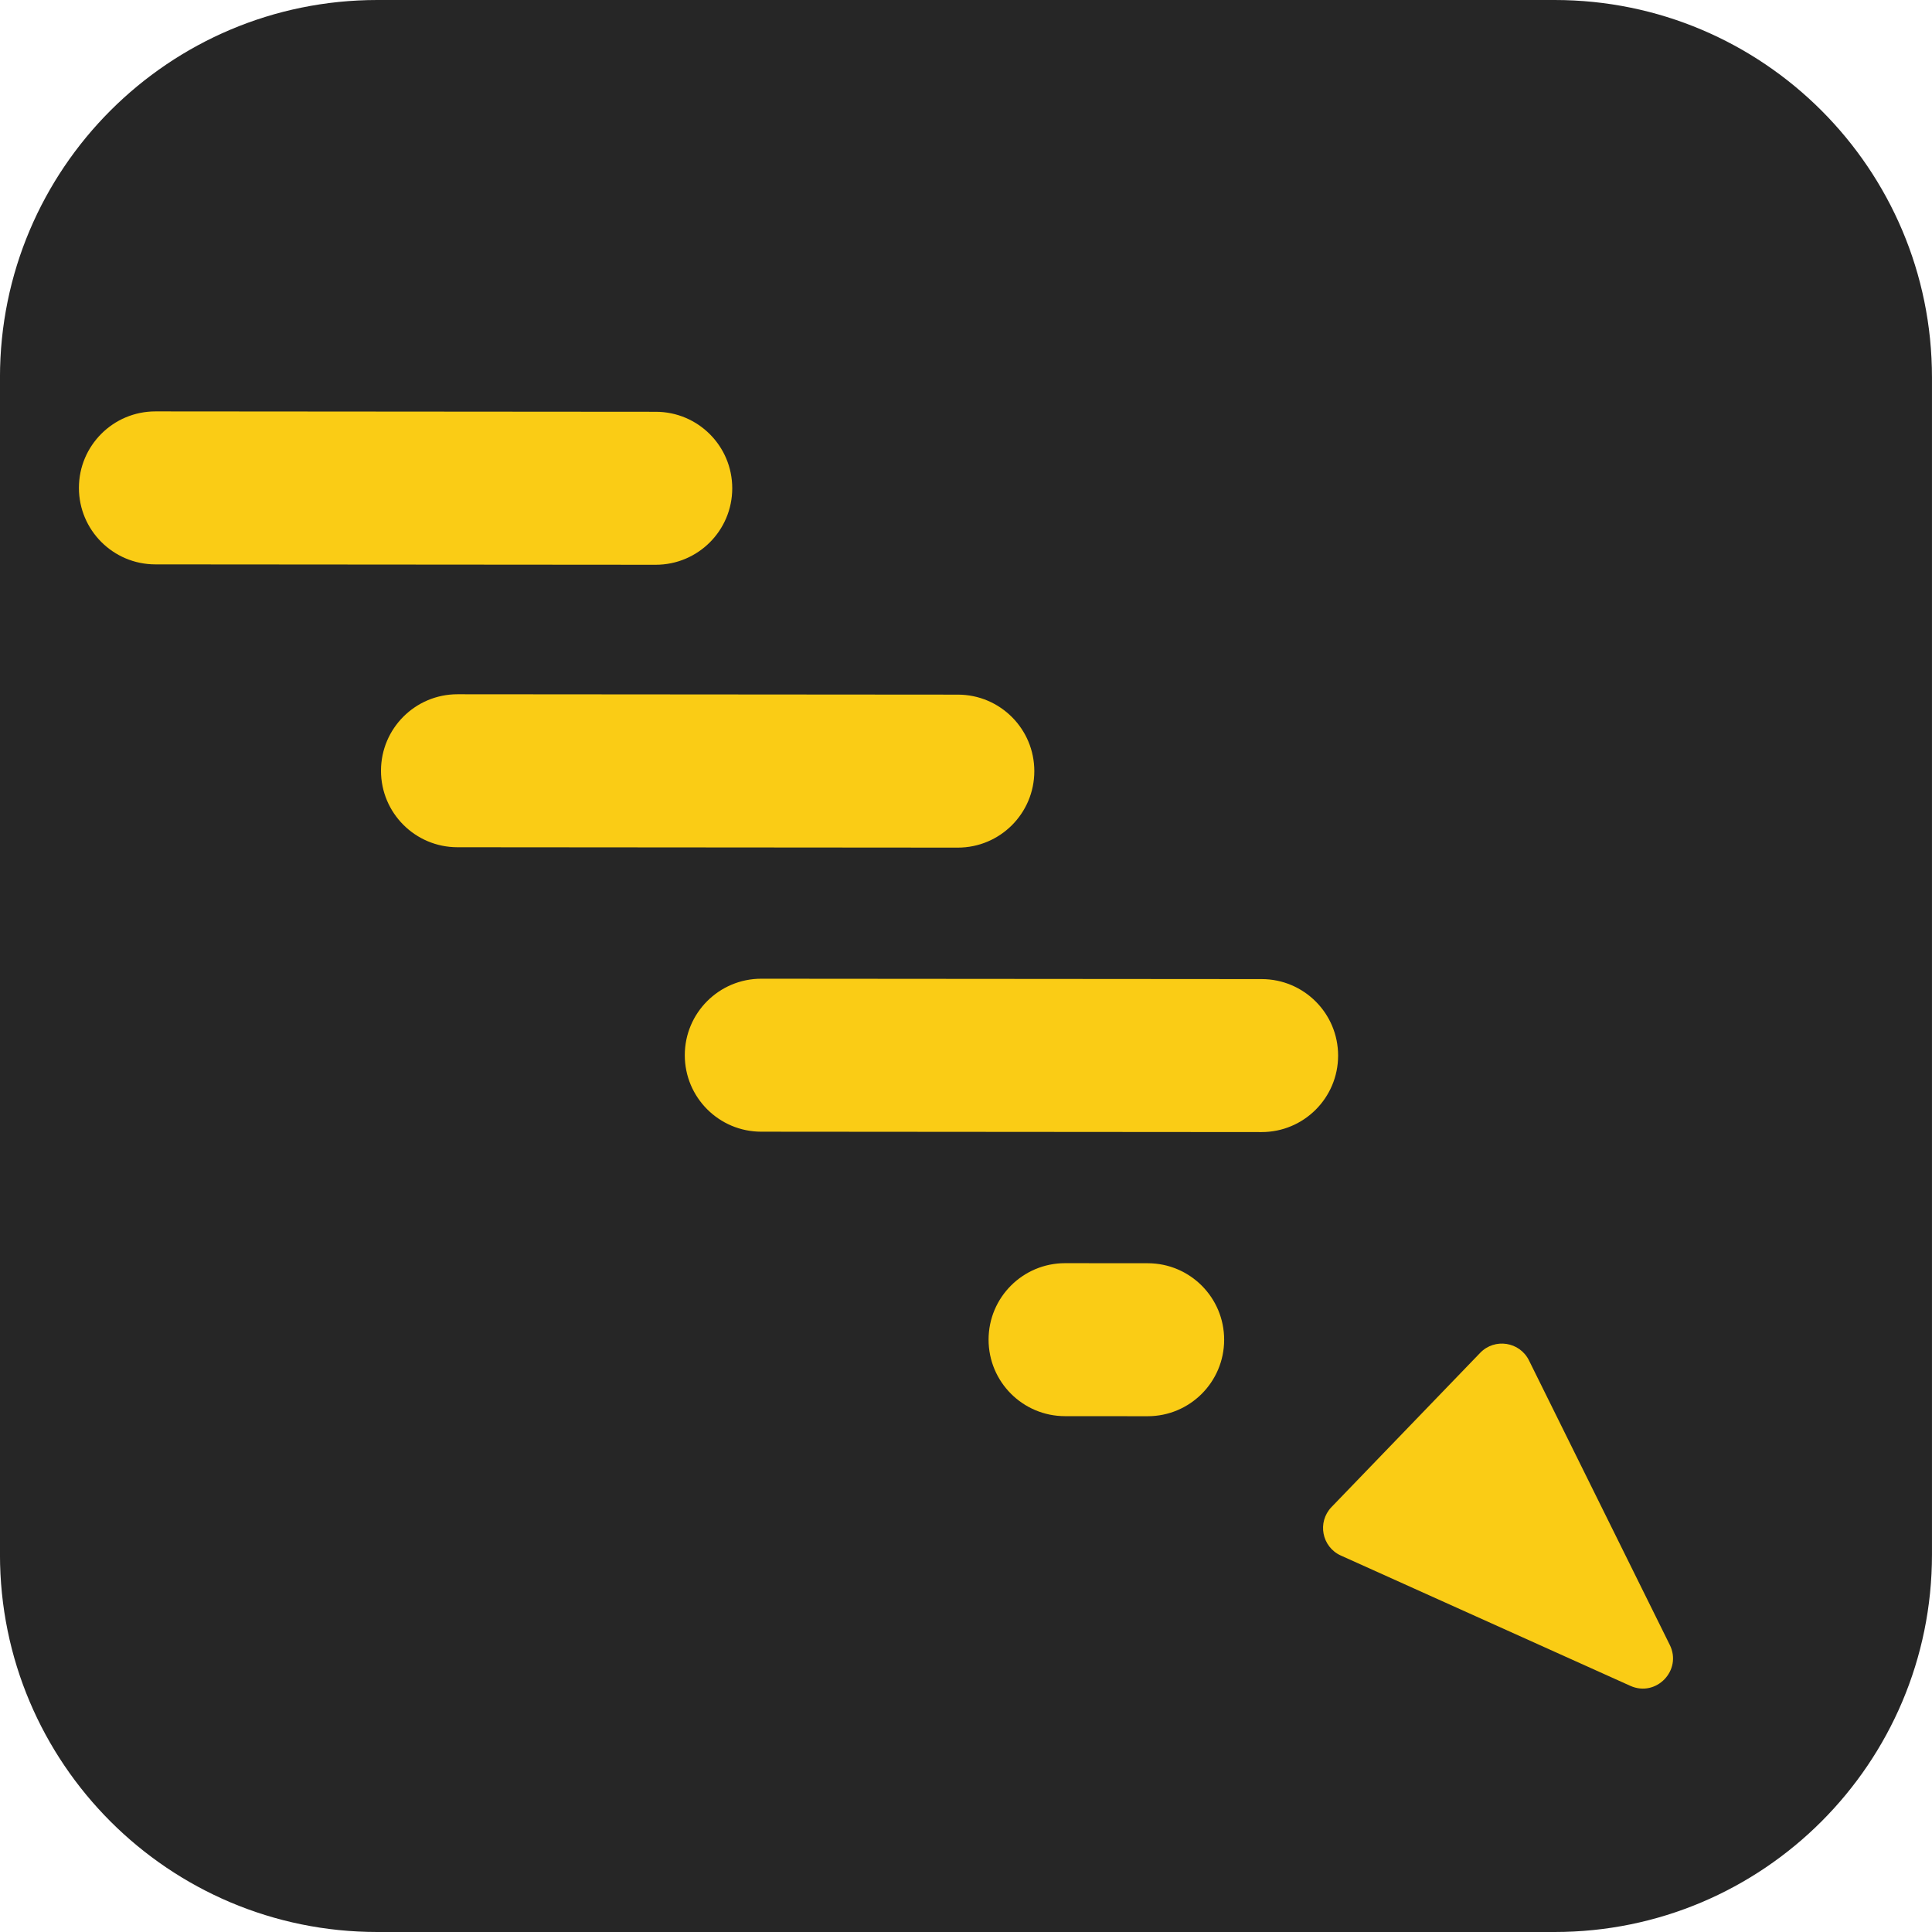
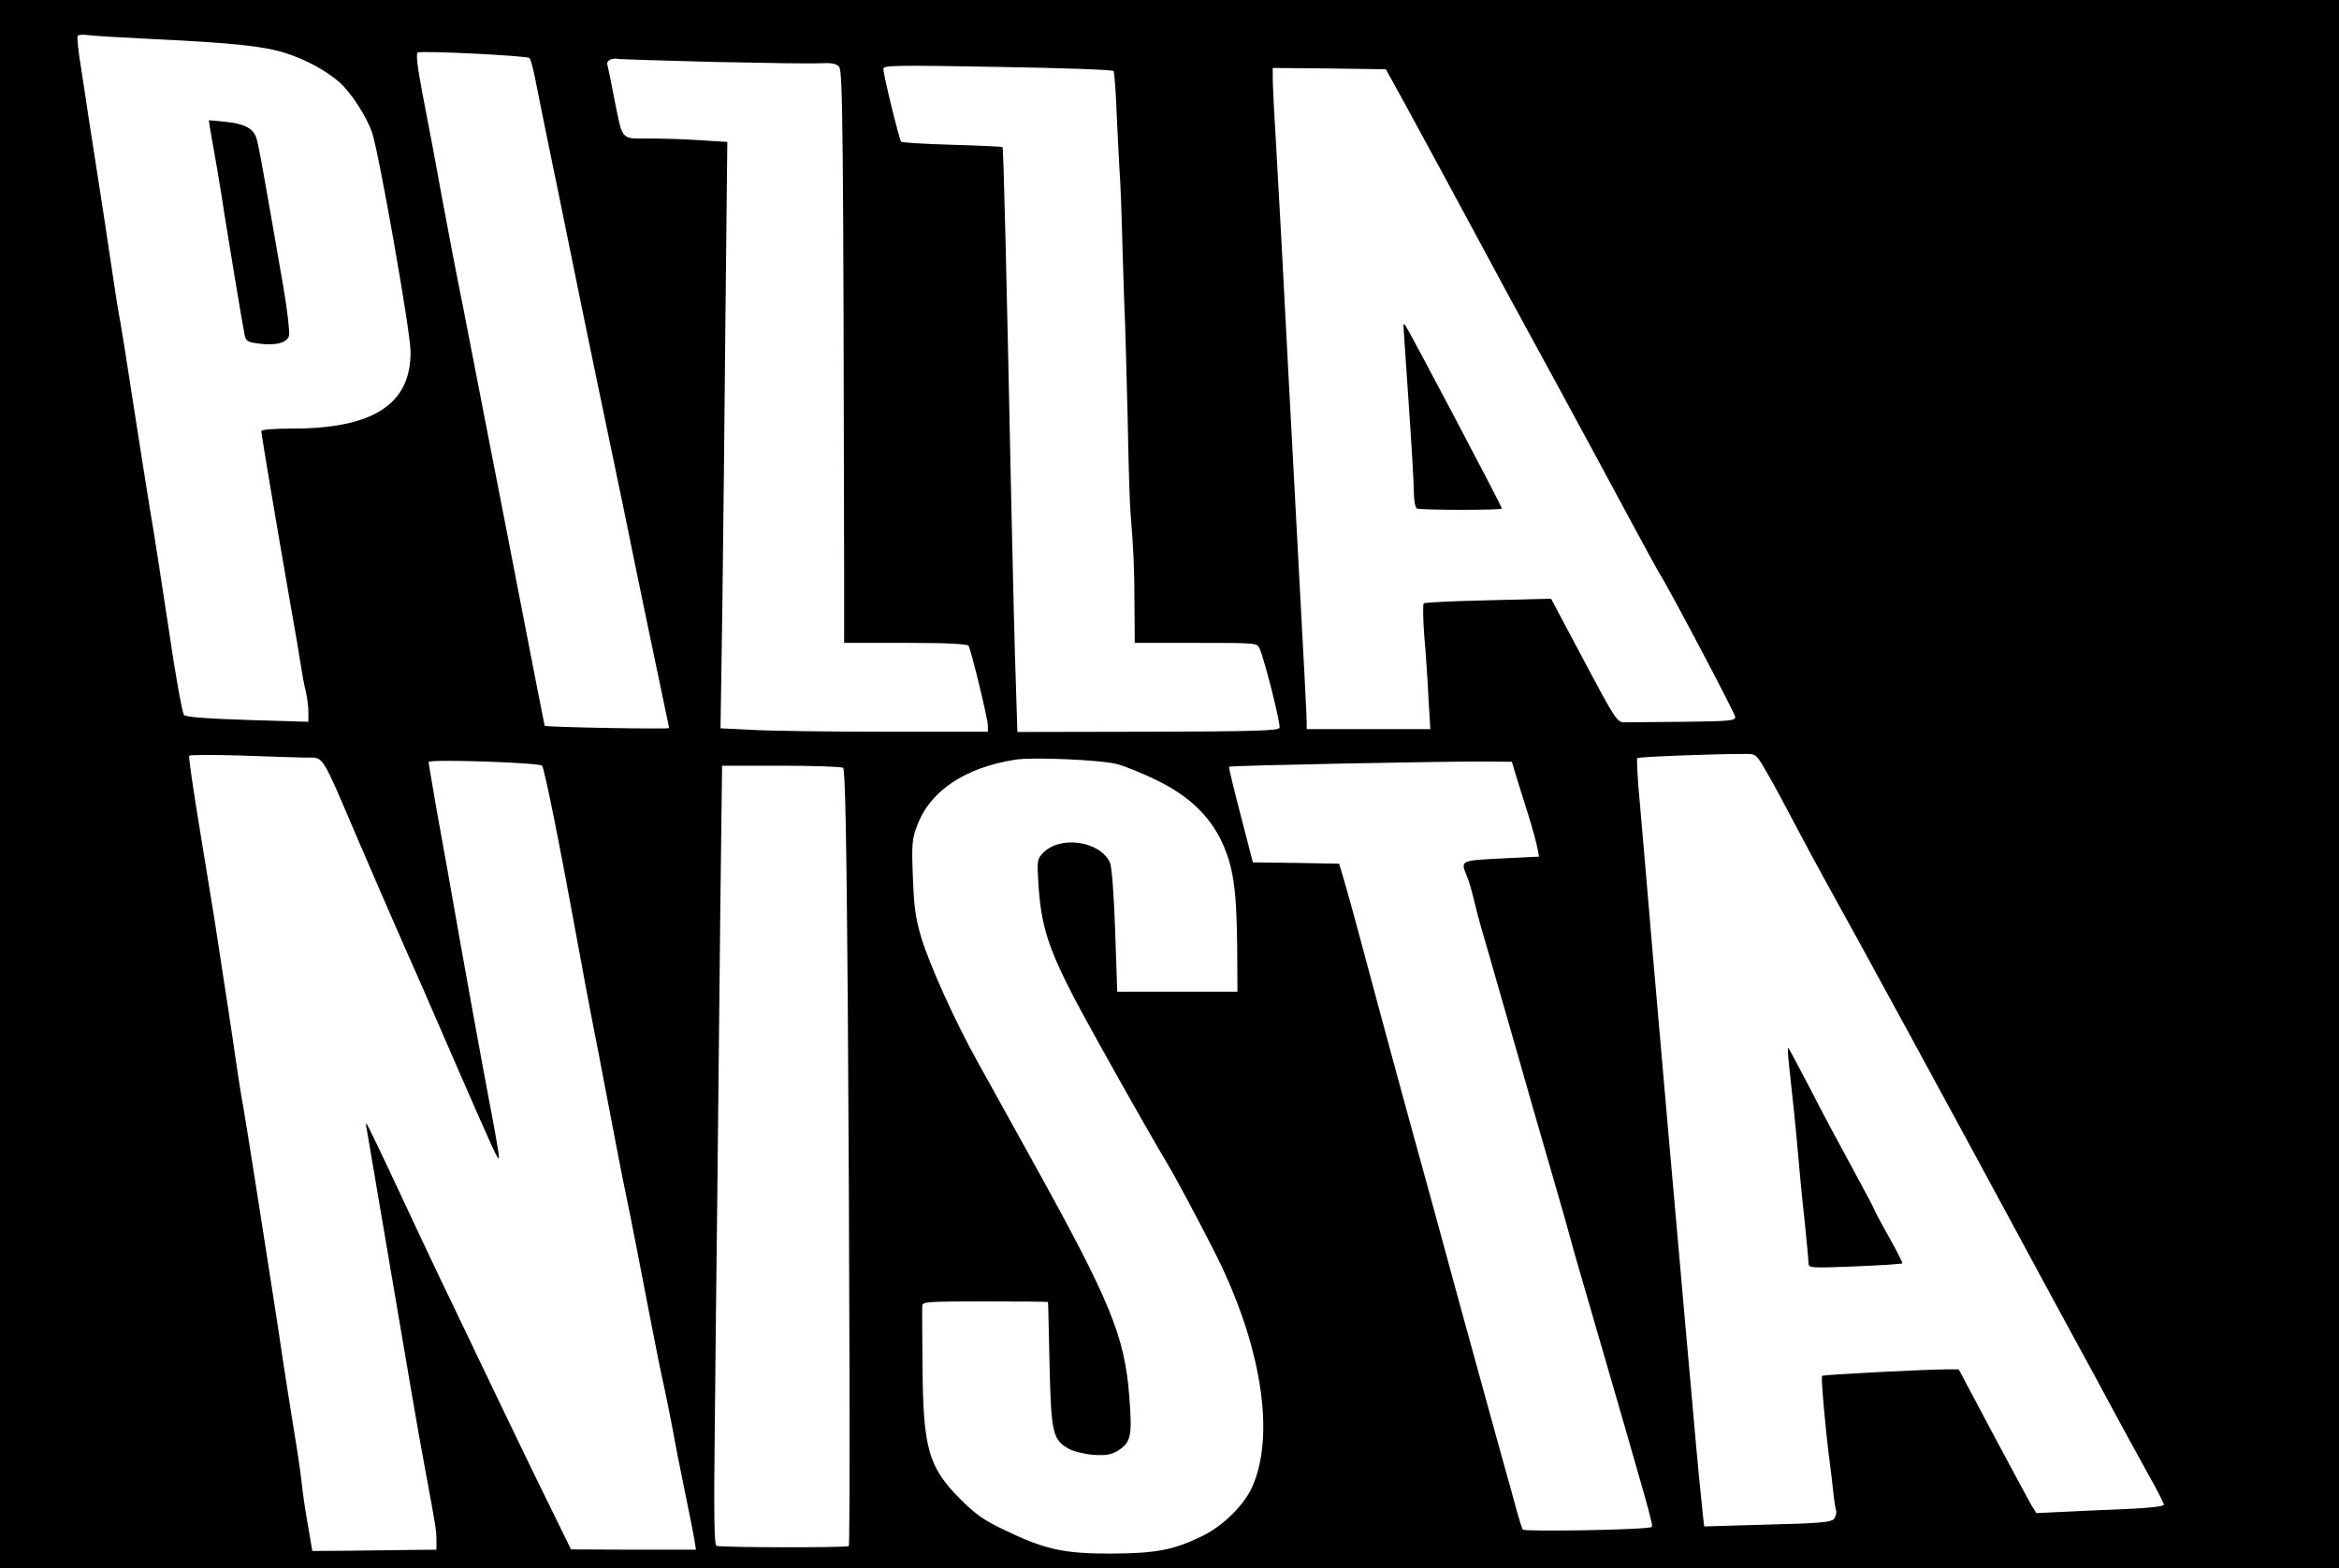
- <svg xmlns="http://www.w3.org/2000/svg" width="512" height="512" viewBox="0 0 512 512" fill="none">
-   <rect x="-0.006" y="-0" width="512" height="512" rx="100" fill="#262626" />
-   <rect x="20.93" y="109.01" width="173.138" height="40.543" rx="20.271" transform="rotate(0.0432252 20.9297 109.01)" fill="#FACC15" />
-   <rect x="100.982" y="183.969" width="173.138" height="40.543" rx="20.271" transform="rotate(0.0432252 100.982 183.969)" fill="#FACC15" />
-   <rect x="181.491" y="259.354" width="173.138" height="40.543" rx="20.271" transform="rotate(0.0432252 181.491 259.354)" fill="#FACC15" />
-   <rect x="261.998" y="334.739" width="62.431" height="40.543" rx="20.271" transform="rotate(0.0432252 261.998 334.739)" fill="#FACC15" />
-   <path d="M442.513 435.922C445.843 442.651 438.906 449.847 432.059 446.766L355.339 412.235C350.291 409.962 349.021 403.373 352.863 399.387L392.264 358.515C396.106 354.53 402.737 355.557 405.193 360.519L442.513 435.922Z" fill="#FACC15" />
+ <svg xmlns="http://www.w3.org/2000/svg" version="1.0" width="89.5pt" height="60pt" viewBox="0 0 895 600" preserveAspectRatio="xMidYMid meet">
+   <g transform="translate(0,600) scale(0.1,-0.1)" fill="#000000" stroke="none">
+     <path d="M0 3000 l0 -3000 4475 0 4475 0 0 3000 0 3000 -4475 0 -4475 0 0 -3000z m595 2850 c290 -14 410 -26 494 -52 75 -23 158 -67 209 -112 45 -39 106 -134 126 -194 27 -82 147 -763 147 -837 2 -201 -142 -295 -452 -295 -76 0 -119 -4 -119 -10 0 -11 50 -310 110 -655 18 -99 36 -207 41 -240 5 -33 13 -78 19 -100 5 -22 10 -57 10 -78 l0 -39 -232 7 c-153 5 -237 11 -244 19 -6 6 -33 153 -58 326 -26 173 -58 380 -72 460 -13 80 -42 262 -64 405 -22 143 -44 283 -49 310 -6 28 -22 129 -36 225 -14 96 -37 247 -51 335 -14 88 -29 189 -35 225 -5 36 -18 119 -28 185 -11 66 -17 123 -14 128 2 4 19 5 36 3 18 -3 136 -10 262 -16z m1431 -72 c4 -4 13 -36 20 -70 7 -35 30 -151 52 -258 22 -107 59 -285 81 -395 22 -110 72 -353 111 -540 39 -187 82 -392 95 -455 53 -263 147 -710 160 -772 8 -37 15 -70 15 -74 0 -5 -472 3 -476 9 0 1 -15 74 -32 162 -17 88 -49 252 -71 365 -22 113 -69 358 -106 545 -36 187 -83 428 -104 535 -22 107 -58 296 -81 420 -22 124 -55 296 -72 384 -20 105 -27 160 -20 165 13 8 418 -12 428 -21z m704 -15 c190 -4 372 -7 406 -5 47 2 64 -1 75 -14 14 -17 16 -266 19 -1921 l0 -283 234 0 c159 0 237 -4 242 -11 10 -17 74 -279 74 -306 l0 -23 -388 0 c-214 0 -444 3 -512 7 l-123 6 7 461 c3 254 9 758 12 1122 l7 661 -99 6 c-54 4 -143 7 -197 7 -114 0 -103 -13 -137 155 -12 61 -23 118 -26 127 -5 17 18 28 46 22 8 -1 170 -6 360 -11z m1531 -35 c3 -5 9 -80 12 -166 4 -87 9 -184 11 -217 3 -33 8 -163 11 -290 4 -126 8 -257 10 -290 1 -33 6 -199 10 -370 3 -170 8 -332 11 -359 11 -133 15 -213 15 -348 l1 -148 234 0 c234 0 234 0 244 -22 21 -50 81 -290 76 -303 -4 -11 -89 -14 -504 -15 l-499 -1 -6 188 c-4 103 -11 406 -17 673 -19 912 -30 1374 -34 1377 -1 2 -88 6 -192 9 -104 3 -192 8 -196 12 -7 8 -68 256 -68 279 0 13 51 14 438 7 255 -4 440 -11 443 -16z m1119 -133 c73 -134 194 -357 268 -495 50 -94 149 -277 320 -590 82 -151 200 -369 262 -485 62 -115 116 -214 120 -220 22 -29 290 -536 290 -549 0 -14 -25 -16 -195 -18 -107 -1 -209 -2 -226 -2 -31 -1 -34 3 -158 236 l-126 237 -240 -6 c-132 -3 -243 -8 -247 -12 -4 -3 -3 -60 2 -126 6 -66 13 -173 16 -237 l7 -118 -236 0 -237 0 0 28 c0 16 -11 236 -25 488 -13 252 -34 632 -45 844 -20 394 -33 624 -50 927 -6 94 -10 187 -10 207 l0 36 216 -2 217 -3 77 -140z m-4213 -2494 c75 -1 56 29 208 -326 59 -137 133 -308 165 -380 32 -71 117 -265 188 -430 167 -383 181 -414 181 -393 1 9 -17 111 -39 225 -33 175 -91 493 -155 858 -8 44 -28 157 -45 250 -16 94 -30 174 -30 179 0 12 422 -2 434 -14 9 -9 66 -291 146 -730 11 -63 32 -171 45 -240 14 -69 38 -197 55 -285 43 -224 59 -310 75 -385 16 -76 63 -317 100 -510 14 -74 35 -178 47 -230 11 -52 26 -129 34 -170 7 -41 27 -142 44 -225 17 -82 34 -167 37 -187 l6 -38 -239 0 -239 1 -99 202 c-55 111 -157 324 -228 472 -71 149 -150 313 -175 365 -25 52 -97 205 -160 340 -63 135 -117 247 -120 250 -3 3 -3 -8 1 -25 3 -16 46 -271 96 -565 50 -294 103 -607 120 -695 48 -260 50 -270 50 -308 l0 -37 -102 -1 c-57 -1 -164 -2 -238 -3 l-135 -1 -17 100 c-10 55 -20 125 -23 155 -3 30 -16 123 -30 205 -13 83 -32 200 -41 260 -9 61 -24 162 -34 225 -10 63 -39 248 -64 410 -25 162 -51 320 -56 350 -6 30 -17 100 -25 155 -12 86 -47 315 -84 555 -6 36 -31 190 -56 343 -25 152 -44 281 -41 285 2 4 89 4 193 1 103 -4 216 -7 250 -8z m5596 -61 c24 -41 74 -134 111 -205 38 -72 90 -168 116 -215 100 -179 496 -906 738 -1355 41 -77 116 -214 165 -305 49 -91 102 -187 117 -215 15 -27 46 -86 70 -130 50 -93 73 -134 146 -267 30 -53 54 -101 54 -106 0 -6 -59 -13 -137 -16 -76 -3 -186 -8 -245 -11 l-106 -5 -20 32 c-10 18 -77 142 -148 275 l-129 243 -45 0 c-78 0 -474 -20 -478 -25 -5 -4 14 -214 28 -320 5 -38 12 -95 15 -125 3 -30 8 -62 11 -71 2 -8 -2 -22 -8 -31 -11 -13 -52 -17 -255 -22 l-242 -7 -5 43 c-5 45 -19 184 -36 378 -5 63 -17 189 -25 280 -51 575 -99 1120 -130 1480 -19 228 -42 491 -50 584 -9 93 -13 171 -10 175 6 5 283 16 413 16 42 0 42 0 85 -75z m-2488 36 c33 -9 101 -37 152 -62 122 -60 200 -134 248 -235 44 -94 57 -182 59 -404 l1 -170 -230 0 -230 0 -8 235 c-5 144 -13 245 -20 260 -40 83 -192 104 -257 35 -22 -23 -22 -29 -16 -127 13 -181 46 -268 224 -588 99 -179 240 -426 267 -470 26 -42 111 -200 177 -330 185 -360 241 -714 147 -915 -32 -68 -112 -146 -189 -183 -111 -54 -177 -66 -350 -67 -182 0 -253 16 -410 92 -76 36 -109 60 -166 117 -122 123 -142 194 -144 511 -1 116 -2 218 -1 228 1 16 19 17 241 17 132 0 240 -1 240 -2 1 -2 3 -109 6 -238 6 -262 12 -289 72 -323 19 -11 60 -21 95 -24 50 -3 68 0 95 16 50 32 55 57 43 209 -18 230 -72 361 -366 892 -87 157 -184 332 -216 390 -85 152 -184 372 -215 476 -21 72 -27 116 -31 229 -5 126 -3 146 17 197 49 132 183 221 375 251 67 11 331 -1 390 -17z m1528 -51 c10 -33 31 -100 47 -150 15 -49 30 -104 33 -121 l6 -32 -144 -7 c-158 -8 -157 -7 -132 -68 8 -18 19 -57 26 -87 7 -30 23 -91 36 -135 13 -44 35 -120 49 -170 14 -49 44 -153 66 -230 22 -77 54 -187 70 -245 17 -58 53 -184 81 -280 28 -96 57 -197 64 -225 7 -27 34 -122 60 -210 252 -867 262 -902 255 -908 -11 -11 -487 -19 -493 -10 -4 6 -13 35 -21 64 -8 30 -42 153 -76 274 -33 121 -99 359 -146 530 -46 171 -98 358 -114 418 -87 314 -191 697 -259 952 -28 105 -59 217 -69 250 l-18 60 -165 3 -165 2 -47 182 c-26 99 -46 182 -44 184 4 5 838 21 977 20 l105 -1 18 -60z m-2577 37 c8 -5 13 -266 18 -897 7 -1009 9 -2075 4 -2081 -7 -7 -496 -6 -507 1 -8 4 -10 131 -6 443 2 240 7 655 10 922 3 267 8 740 11 1053 l7 567 226 0 c124 0 231 -4 237 -8z" />
+     <path d="M804 5507 c3 -17 15 -84 26 -148 11 -64 24 -145 29 -180 12 -77 69 -423 77 -460 4 -23 12 -28 49 -33 66 -10 114 1 121 30 3 12 -6 92 -20 176 -84 485 -98 562 -106 583 -13 35 -47 52 -118 59 l-63 6 5 -33z" />
+     <path d="M5370 4754 c0 -5 9 -137 20 -294 11 -157 20 -311 20 -342 0 -33 5 -60 12 -64 10 -6 319 -7 325 0 3 2 -362 695 -371 703 -3 4 -6 2 -6 -3z" />
+     <path d="M6845 1930 c17 -153 26 -242 35 -345 5 -60 16 -175 25 -254 8 -79 15 -152 15 -163 0 -20 3 -21 177 -14 98 4 180 9 182 12 2 2 -22 49 -53 104 -31 55 -56 103 -56 105 0 3 -38 74 -83 157 -46 84 -119 220 -161 303 -43 82 -80 152 -83 155 -3 3 -2 -24 2 -60z" />
+   </g>
</svg>
